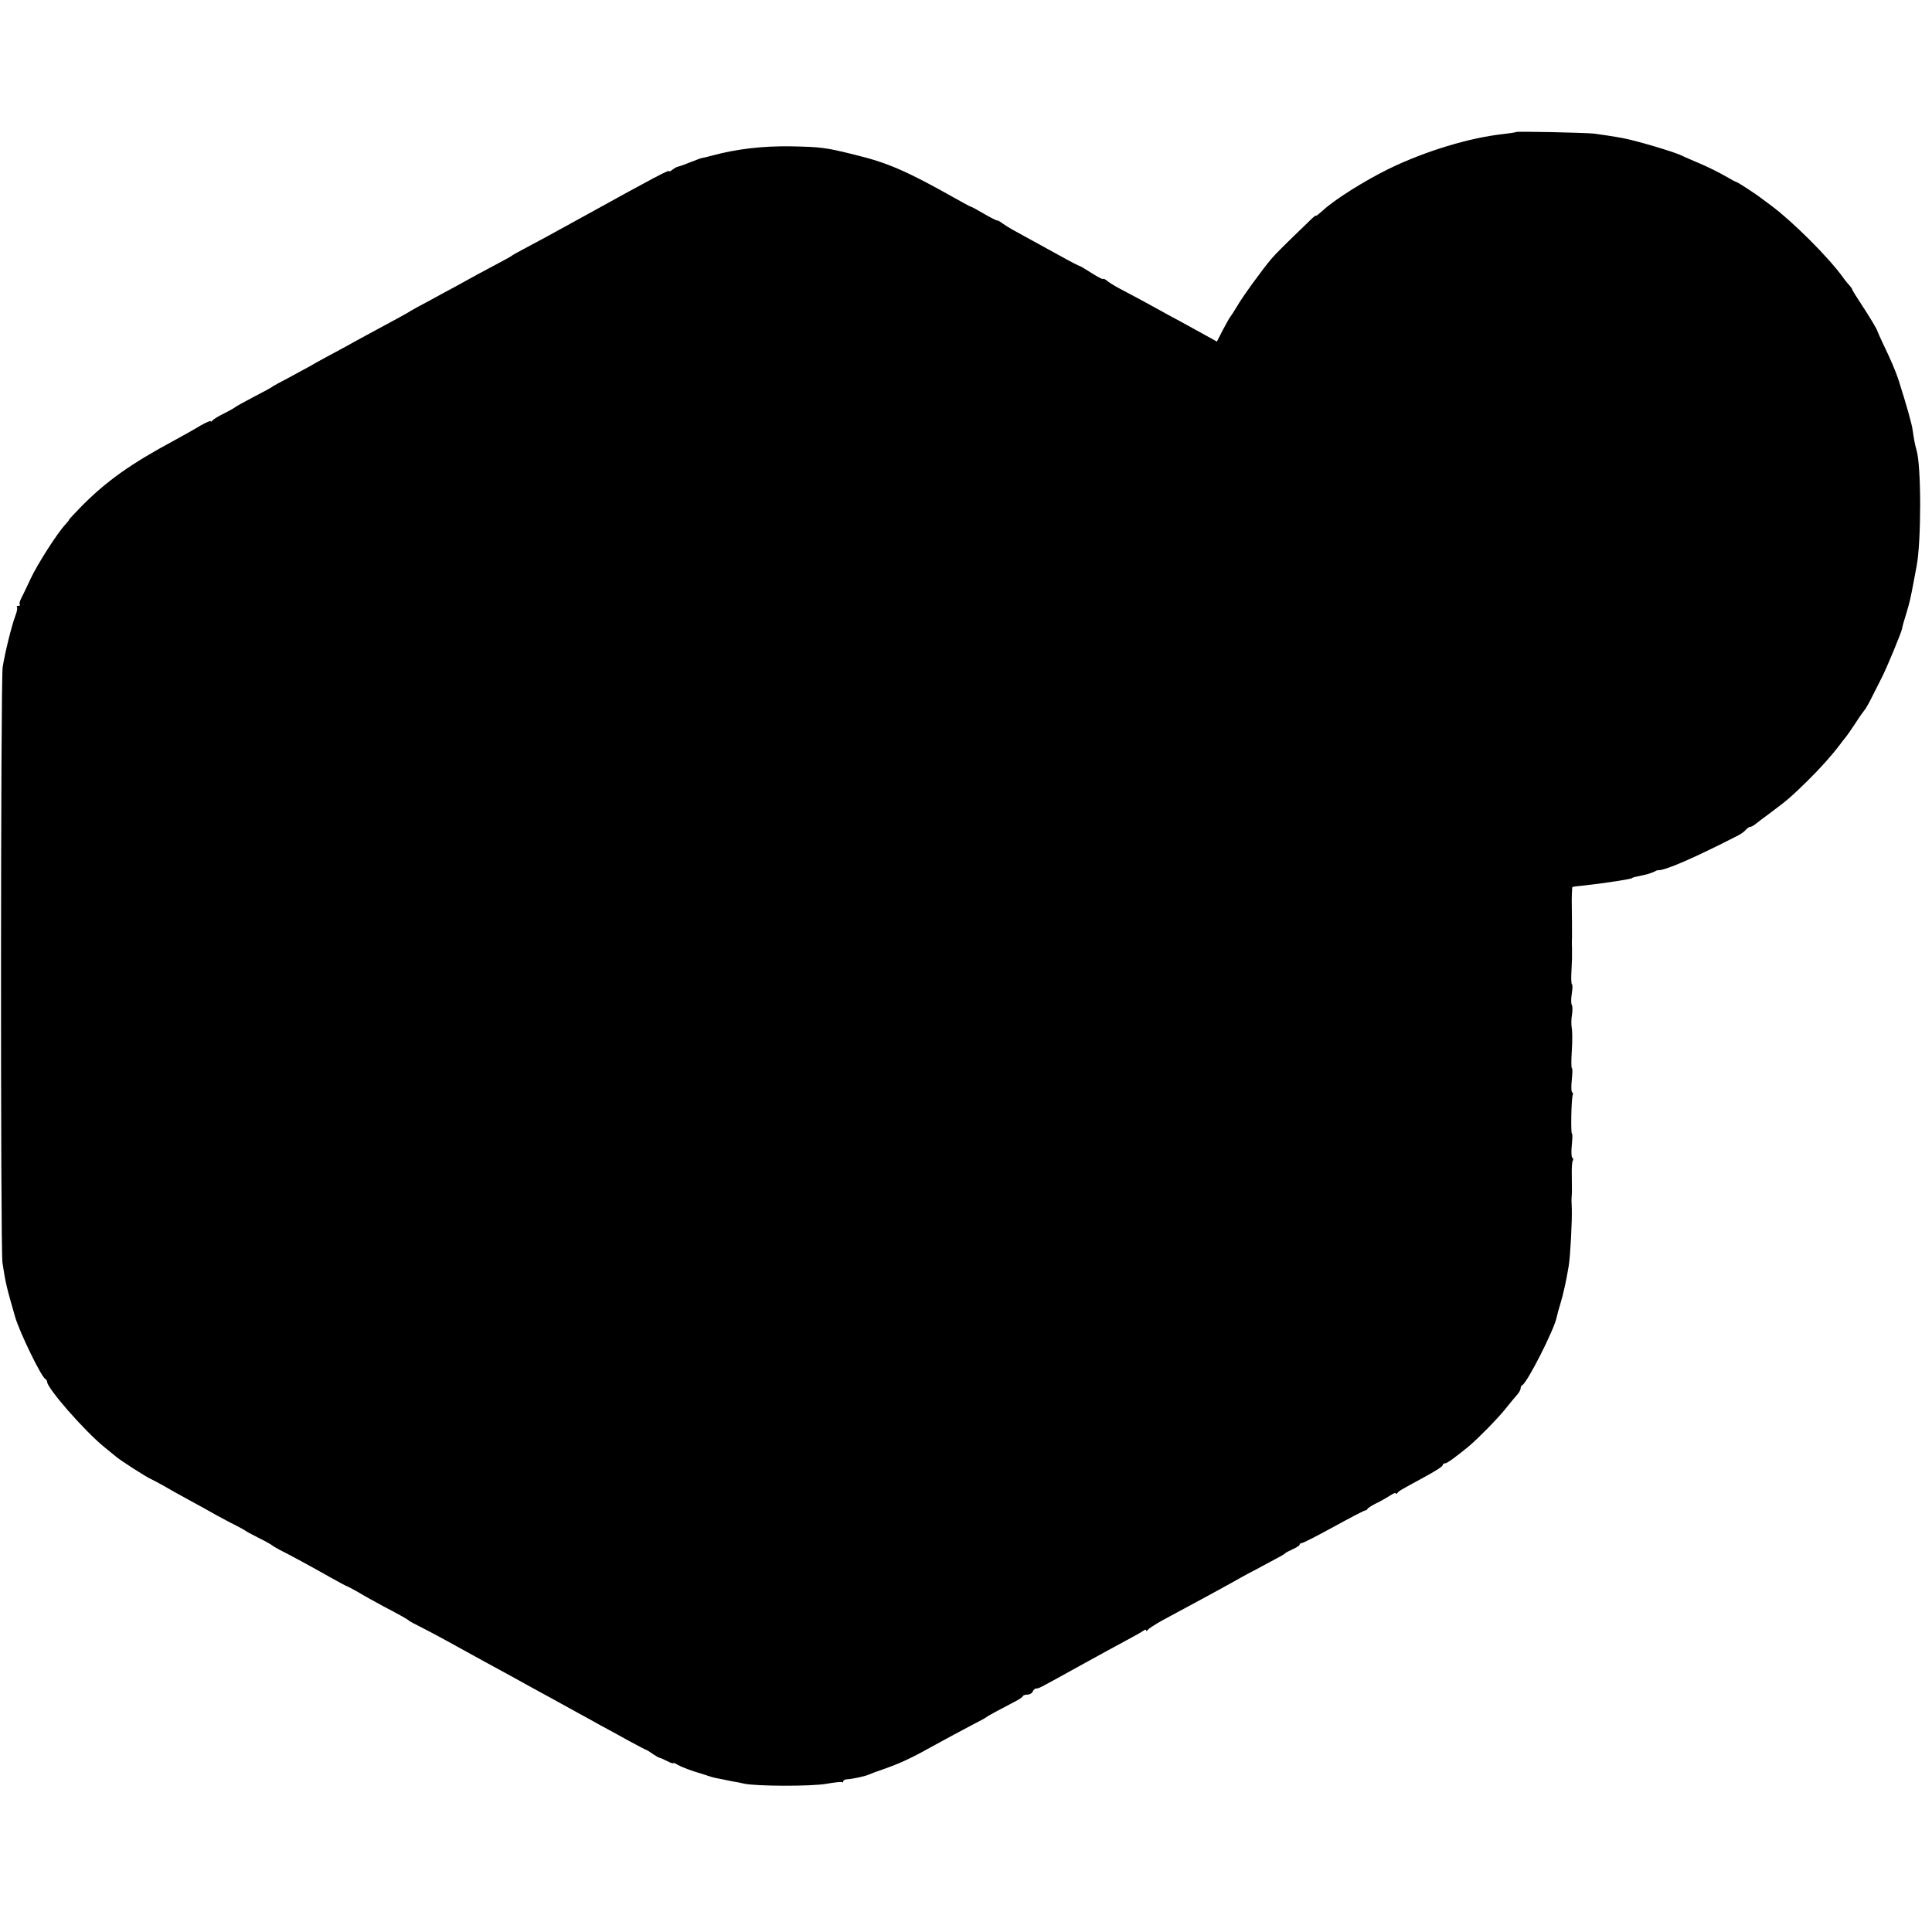
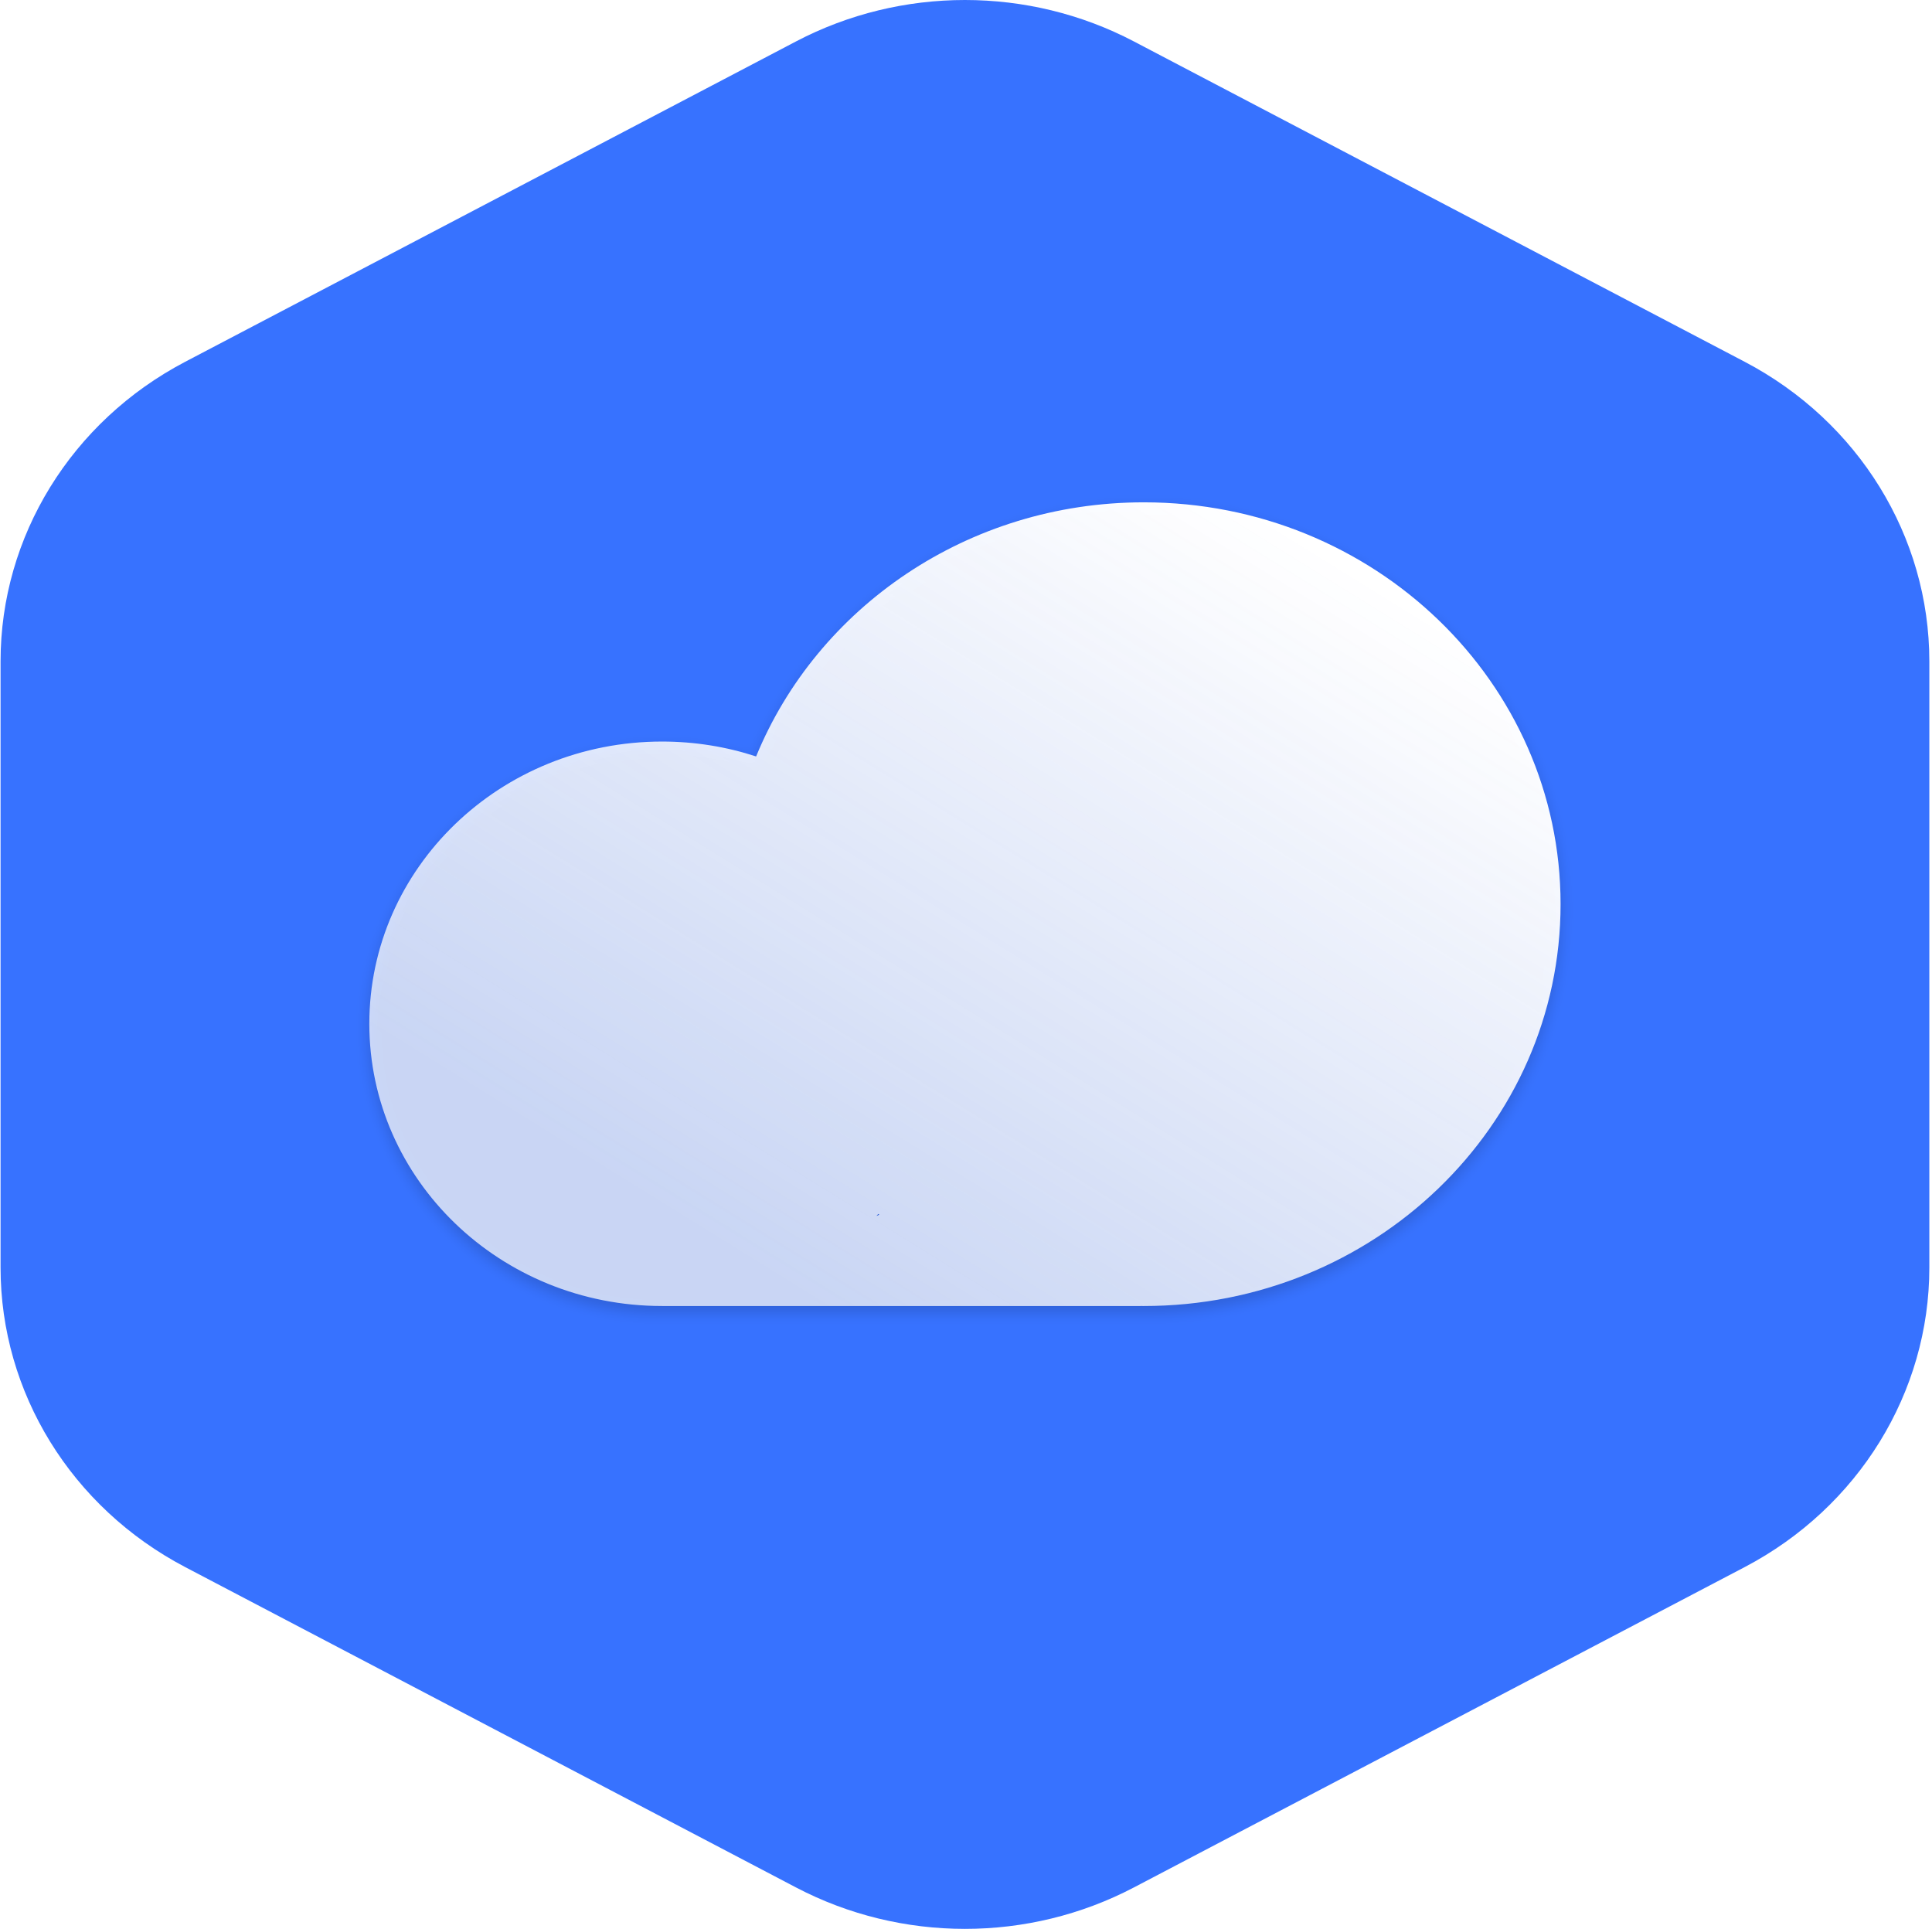
- <svg xmlns="http://www.w3.org/2000/svg" version="1.0" width="944pt" height="944pt" viewBox="0 0 944 944" preserveAspectRatio="xMidYMid meet">
-   <g transform="translate(0,944) scale(0.1,-0.1)" fill="#000000" stroke="none">
-     <path d="M7408 8795 c-2 -2 -30 -6 -63 -10 -166 -18 -382 -84 -557 -169 -117 -57 -269 -152 -325 -205 -18 -16 -33 -28 -33 -25 0 3 -11 -5 -24 -18 -133 -128 -174 -169 -194 -193 -43 -50 -143 -188 -169 -234 -15 -25 -30 -48 -33 -51 -3 -3 -18 -31 -35 -62 l-29 -57 -56 31 c-30 17 -84 46 -120 66 -36 19 -85 46 -110 60 -47 26 -128 70 -195 105 -22 12 -48 28 -57 36 -10 8 -18 11 -18 8 0 -4 -25 9 -55 28 -30 19 -56 35 -59 35 -3 0 -48 23 -98 51 -102 56 -187 103 -233 128 -16 9 -38 23 -49 31 -10 8 -21 14 -25 13 -3 0 -32 14 -64 33 -32 19 -60 34 -63 34 -3 0 -39 20 -82 44 -231 130 -326 171 -482 209 -148 37 -169 39 -317 42 -138 2 -264 -13 -383 -45 -25 -7 -47 -12 -50 -12 -3 0 -27 -9 -55 -20 -27 -11 -55 -21 -61 -22 -7 -1 -19 -8 -28 -15 -9 -7 -16 -11 -16 -7 0 8 -74 -31 -405 -214 -190 -105 -237 -130 -305 -166 -30 -16 -57 -31 -60 -34 -3 -3 -34 -20 -70 -39 -61 -32 -131 -70 -208 -113 -19 -10 -73 -39 -120 -65 -48 -25 -91 -49 -97 -53 -9 -7 -52 -30 -200 -110 -33 -18 -85 -46 -115 -63 -30 -16 -75 -41 -100 -54 -25 -13 -58 -32 -75 -42 -16 -9 -64 -35 -105 -57 -41 -21 -77 -41 -80 -44 -3 -3 -43 -25 -90 -49 -47 -25 -87 -47 -90 -50 -3 -3 -27 -17 -55 -31 -27 -13 -53 -29 -57 -35 -4 -5 -8 -7 -8 -3 0 4 -21 -5 -48 -20 -26 -16 -83 -48 -127 -72 -216 -116 -334 -200 -456 -323 -36 -37 -64 -67 -62 -67 2 0 -6 -10 -17 -22 -39 -41 -138 -196 -170 -265 -17 -37 -38 -80 -45 -94 -8 -14 -12 -29 -8 -33 3 -3 0 -6 -7 -6 -7 0 -11 -3 -7 -6 3 -4 0 -23 -8 -43 -18 -47 -51 -181 -62 -251 -10 -66 -11 -2846 -1 -2910 16 -102 17 -108 62 -265 22 -75 129 -296 148 -303 4 -2 8 -8 8 -13 0 -32 183 -241 279 -319 24 -19 48 -40 55 -45 18 -17 155 -105 174 -112 9 -4 37 -19 62 -33 25 -15 81 -46 125 -70 44 -24 103 -56 130 -72 28 -15 70 -38 95 -50 25 -13 47 -25 50 -28 3 -3 32 -18 65 -35 33 -16 62 -33 65 -36 3 -3 19 -12 35 -21 43 -21 157 -83 247 -134 43 -24 80 -44 82 -44 3 0 28 -14 57 -30 28 -17 84 -48 123 -69 86 -45 119 -64 126 -71 3 -3 30 -17 60 -32 30 -15 82 -43 115 -61 139 -77 251 -138 343 -188 28 -16 76 -42 105 -58 51 -28 101 -55 202 -111 28 -15 75 -41 105 -58 30 -16 93 -50 139 -76 46 -25 86 -46 88 -46 3 0 17 -9 31 -19 15 -10 30 -19 35 -20 4 0 21 -8 37 -16 17 -9 30 -13 30 -10 0 3 10 -1 23 -9 12 -7 47 -21 77 -31 30 -9 62 -19 70 -22 8 -3 22 -7 30 -9 8 -2 31 -6 50 -10 19 -4 42 -9 50 -10 8 -1 29 -5 45 -9 56 -13 328 -14 402 -1 40 7 75 11 78 8 3 -3 5 -1 5 4 0 5 8 10 18 10 29 2 86 14 107 23 11 5 43 17 70 26 80 28 133 52 235 109 82 45 149 81 210 113 30 15 57 30 60 33 5 5 70 40 145 79 17 9 32 19 33 24 2 4 12 7 23 7 11 0 22 7 25 15 4 8 11 15 18 15 12 0 7 -3 211 110 83 46 184 101 225 123 41 22 81 44 88 50 6 5 12 6 12 1 0 -5 4 -4 8 2 4 6 36 27 72 47 36 19 133 72 215 116 83 45 157 86 165 91 8 5 44 24 80 43 122 65 135 72 140 78 3 3 20 12 38 20 17 8 32 17 32 21 0 5 5 8 10 8 6 0 77 36 157 80 80 44 149 80 154 80 4 0 9 3 11 8 2 4 21 16 43 27 22 10 52 28 68 38 15 10 27 15 27 10 0 -4 4 -3 8 2 7 10 18 16 112 67 81 44 110 63 110 71 0 4 5 7 11 7 10 0 55 33 118 85 48 41 137 132 176 180 22 28 48 59 57 69 10 11 18 25 18 32 0 7 3 14 8 16 24 11 156 271 168 331 2 11 10 41 18 66 14 46 29 112 41 186 8 47 17 223 15 280 -1 22 -2 46 -1 53 2 22 2 41 1 107 -1 36 1 69 5 74 3 5 2 12 -3 15 -4 3 -5 30 -2 60 3 31 4 56 1 56 -7 0 -3 169 3 187 3 7 2 14 -3 17 -4 3 -4 30 -1 60 3 31 4 56 1 56 -4 0 -4 38 -1 84 3 46 3 96 0 112 -3 16 -3 46 1 66 3 20 3 42 -1 48 -4 6 -4 31 0 55 4 25 4 45 1 45 -3 0 -5 26 -3 57 1 32 3 63 3 68 0 6 0 28 0 50 -1 22 -1 47 0 55 0 19 0 128 -1 155 -1 36 1 89 3 91 1 1 29 5 62 8 105 12 230 31 230 36 0 2 20 7 59 15 16 3 36 10 45 14 9 5 18 9 21 9 32 -4 180 61 391 169 15 7 32 20 39 28 7 8 17 15 22 15 5 0 14 5 21 10 7 6 44 34 82 62 75 56 97 74 178 154 63 62 119 125 155 173 15 20 29 38 32 41 3 3 23 32 45 65 21 33 42 62 45 65 4 3 20 31 36 63 16 32 38 75 48 95 24 46 96 220 100 241 1 9 10 41 20 72 18 60 21 75 36 154 5 28 12 64 15 80 23 122 23 492 -1 567 -7 23 -13 57 -19 99 -4 29 -28 115 -69 244 -11 35 -39 101 -75 175 -14 30 -26 57 -27 60 -1 9 -37 69 -81 136 -24 36 -43 67 -43 70 0 3 -6 11 -12 18 -7 7 -22 25 -33 41 -71 98 -242 269 -350 350 -22 16 -44 33 -50 37 -22 18 -115 78 -119 78 -3 0 -28 13 -55 29 -27 16 -83 44 -123 61 -40 17 -82 35 -93 41 -39 18 -220 72 -285 84 -42 8 -109 18 -140 22 -41 5 -377 12 -382 8z" />
+ <svg xmlns="http://www.w3.org/2000/svg" width="601" height="600" viewBox="0 0 601 600" fill="none">
+   <path fill-rule="evenodd" clip-rule="evenodd" d="M247.611 12.891C280.385 -4.297 319.961 -4.297 352.734 12.891L542.734 112.538C578.136 131.105 600.173 166.85 600.173 205.706V394.294C600.173 433.15 578.136 468.895 542.734 487.462L352.734 587.109C319.961 604.297 280.385 604.297 247.611 587.109L57.611 487.462C22.21 468.895 0.173 433.15 0.173 394.294L0.173 205.706C0.173 166.85 22.21 131.105 57.611 112.538L247.611 12.891Z" fill="#3772FF" />
+   <g filter="url(#filter0_d_3283_105745)">
+     <path fill-rule="evenodd" clip-rule="evenodd" d="M355.813 406.253C427.414 406.253 485.458 350.289 485.458 281.253C485.458 212.217 427.414 156.253 355.813 156.253C301.04 156.253 254.2 189.003 235.209 235.301C226.023 232.296 216.18 230.667 205.941 230.667C155.653 230.667 114.887 269.973 114.887 318.459C114.887 366.945 155.653 406.251 205.941 406.251H205.948L205.942 406.253H354.733C354.773 406.253 354.812 406.252 354.852 406.25C355.172 406.252 355.492 406.253 355.813 406.253ZM273.531 377.856C273.429 377.775 273.327 377.693 273.225 377.612C273.027 377.82 272.829 378.028 272.629 378.235L273.531 377.856Z" fill="url(#paint0_linear_3283_105745)" />
  </g>
+   <defs>
+     <filter id="filter0_d_3283_105745" x="110.887" y="154.253" width="378.571" height="258" filterUnits="userSpaceOnUse" color-interpolation-filters="sRGB">
+       <feFlood flood-opacity="0" result="BackgroundImageFix" />
+       <feColorMatrix in="SourceAlpha" type="matrix" values="0 0 0 0 0 0 0 0 0 0 0 0 0 0 0 0 0 0 127 0" result="hardAlpha" />
+       <feOffset dy="2" />
+       <feGaussianBlur stdDeviation="2" />
+       <feColorMatrix type="matrix" values="0 0 0 0 0 0 0 0 0 0 0 0 0 0 0 0 0 0 0.15 0" />
+       <feBlend mode="normal" in2="BackgroundImageFix" result="effect1_dropShadow_3283_105745" />
+       <feBlend mode="normal" in="SourceGraphic" in2="effect1_dropShadow_3283_105745" result="shape" />
+     </filter>
+     <linearGradient id="paint0_linear_3283_105745" x1="410.776" y1="171.094" x2="261.958" y2="411.194" gradientUnits="userSpaceOnUse">
+       <stop stop-color="white" />
+       <stop offset="1" stop-color="#FCFCFD" stop-opacity="0.75" />
+     </linearGradient>
+   </defs>
</svg>
